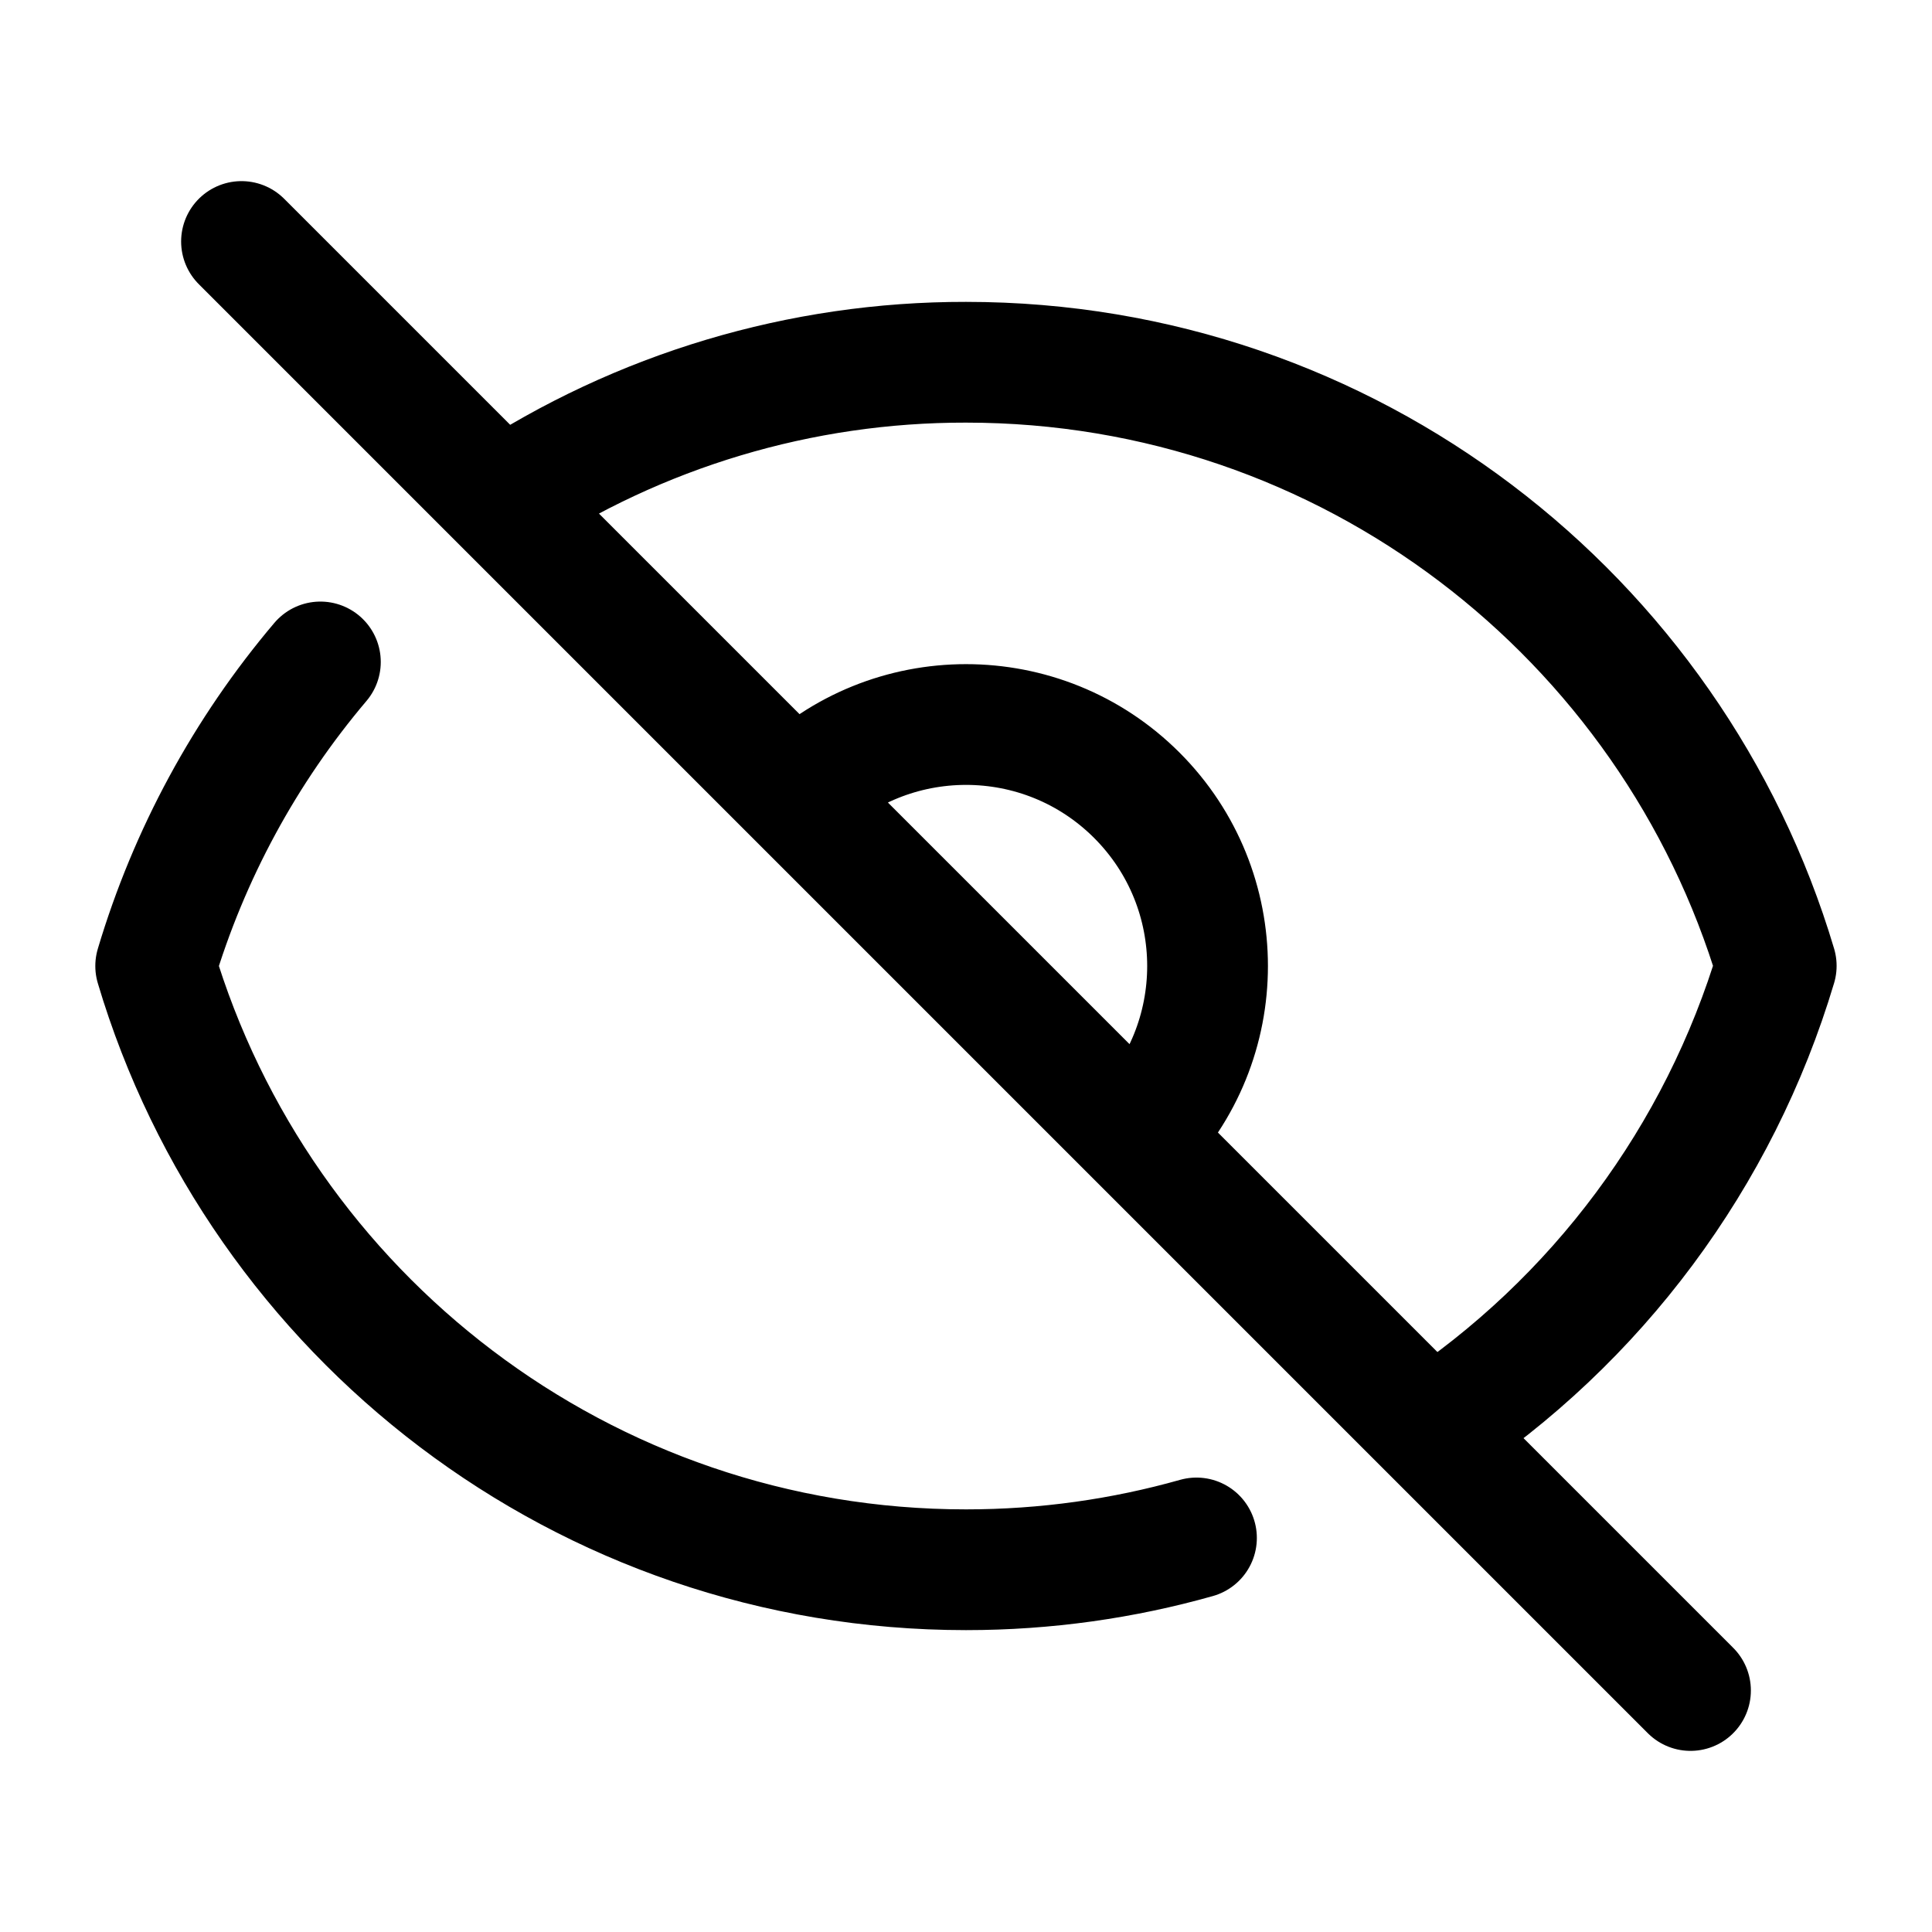
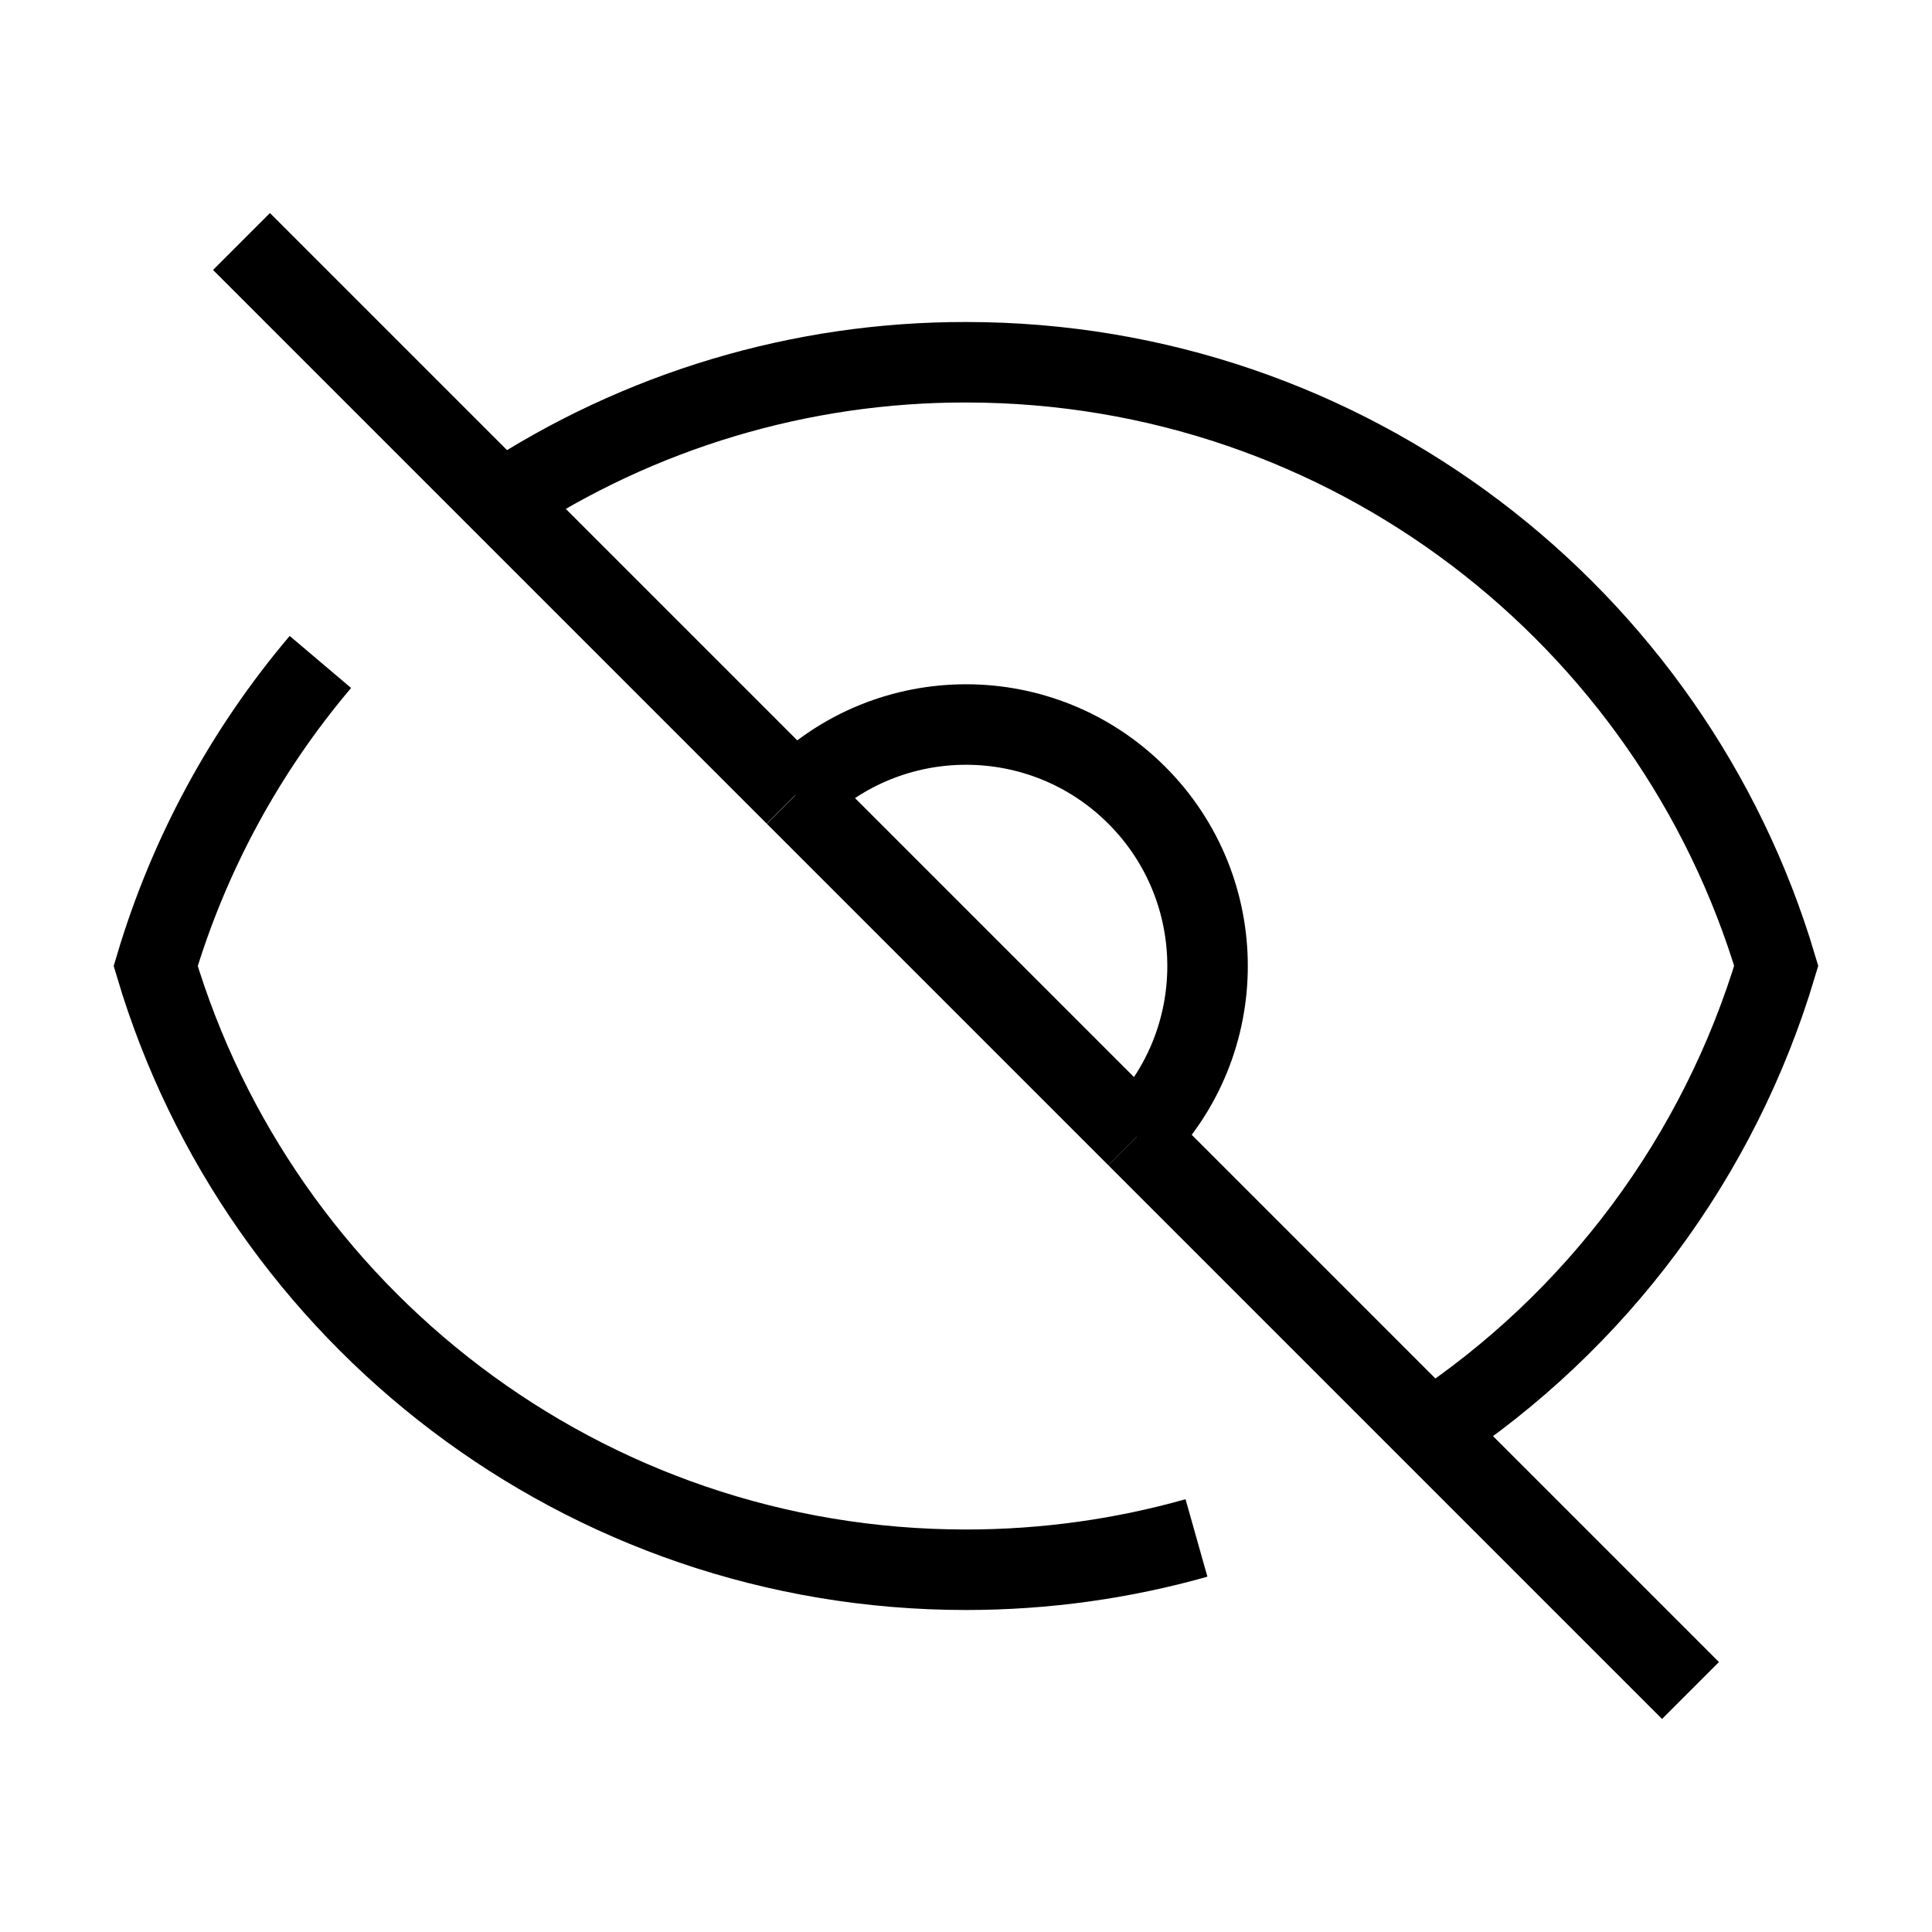
- <svg xmlns="http://www.w3.org/2000/svg" fill="none" viewBox="0 0 24 24" stroke-width="1.5" stroke="currentColor" class="w-6 h-6">
-   <path stroke-linecap="round" stroke-linejoin="round" d="M3.98 8.223A10.477 10.477 0 001.934 12C3.226 16.338 7.244 19.5 12 19.5c.993 0 1.953-.138 2.863-.395M6.228 6.228A10.45 10.45 0 0112 4.5c4.756 0 8.773 3.162 10.065 7.498a10.523 10.523 0 01-4.293 5.774M6.228 6.228L3 3m3.228 3.228l3.65 3.65m7.894 7.894L21 21m-3.228-3.228l-3.65-3.65m0 0a3 3 0 10-4.243-4.243m4.242 4.242L9.88 9.88" />
+ <svg xmlns="http://www.w3.org/2000/svg" fill="none" viewBox="0 0 24 24" strokeWidth="1.5" stroke="currentColor" class="w-6 h-6">
+   <path strokeLinecap="round" strokeLinejoin="round" d="M3.98 8.223A10.477 10.477 0 001.934 12C3.226 16.338 7.244 19.5 12 19.5c.993 0 1.953-.138 2.863-.395M6.228 6.228A10.45 10.45 0 0112 4.5c4.756 0 8.773 3.162 10.065 7.498a10.523 10.523 0 01-4.293 5.774M6.228 6.228L3 3m3.228 3.228l3.65 3.65m7.894 7.894L21 21m-3.228-3.228l-3.65-3.65m0 0a3 3 0 10-4.243-4.243m4.242 4.242L9.88 9.88" />
</svg>
